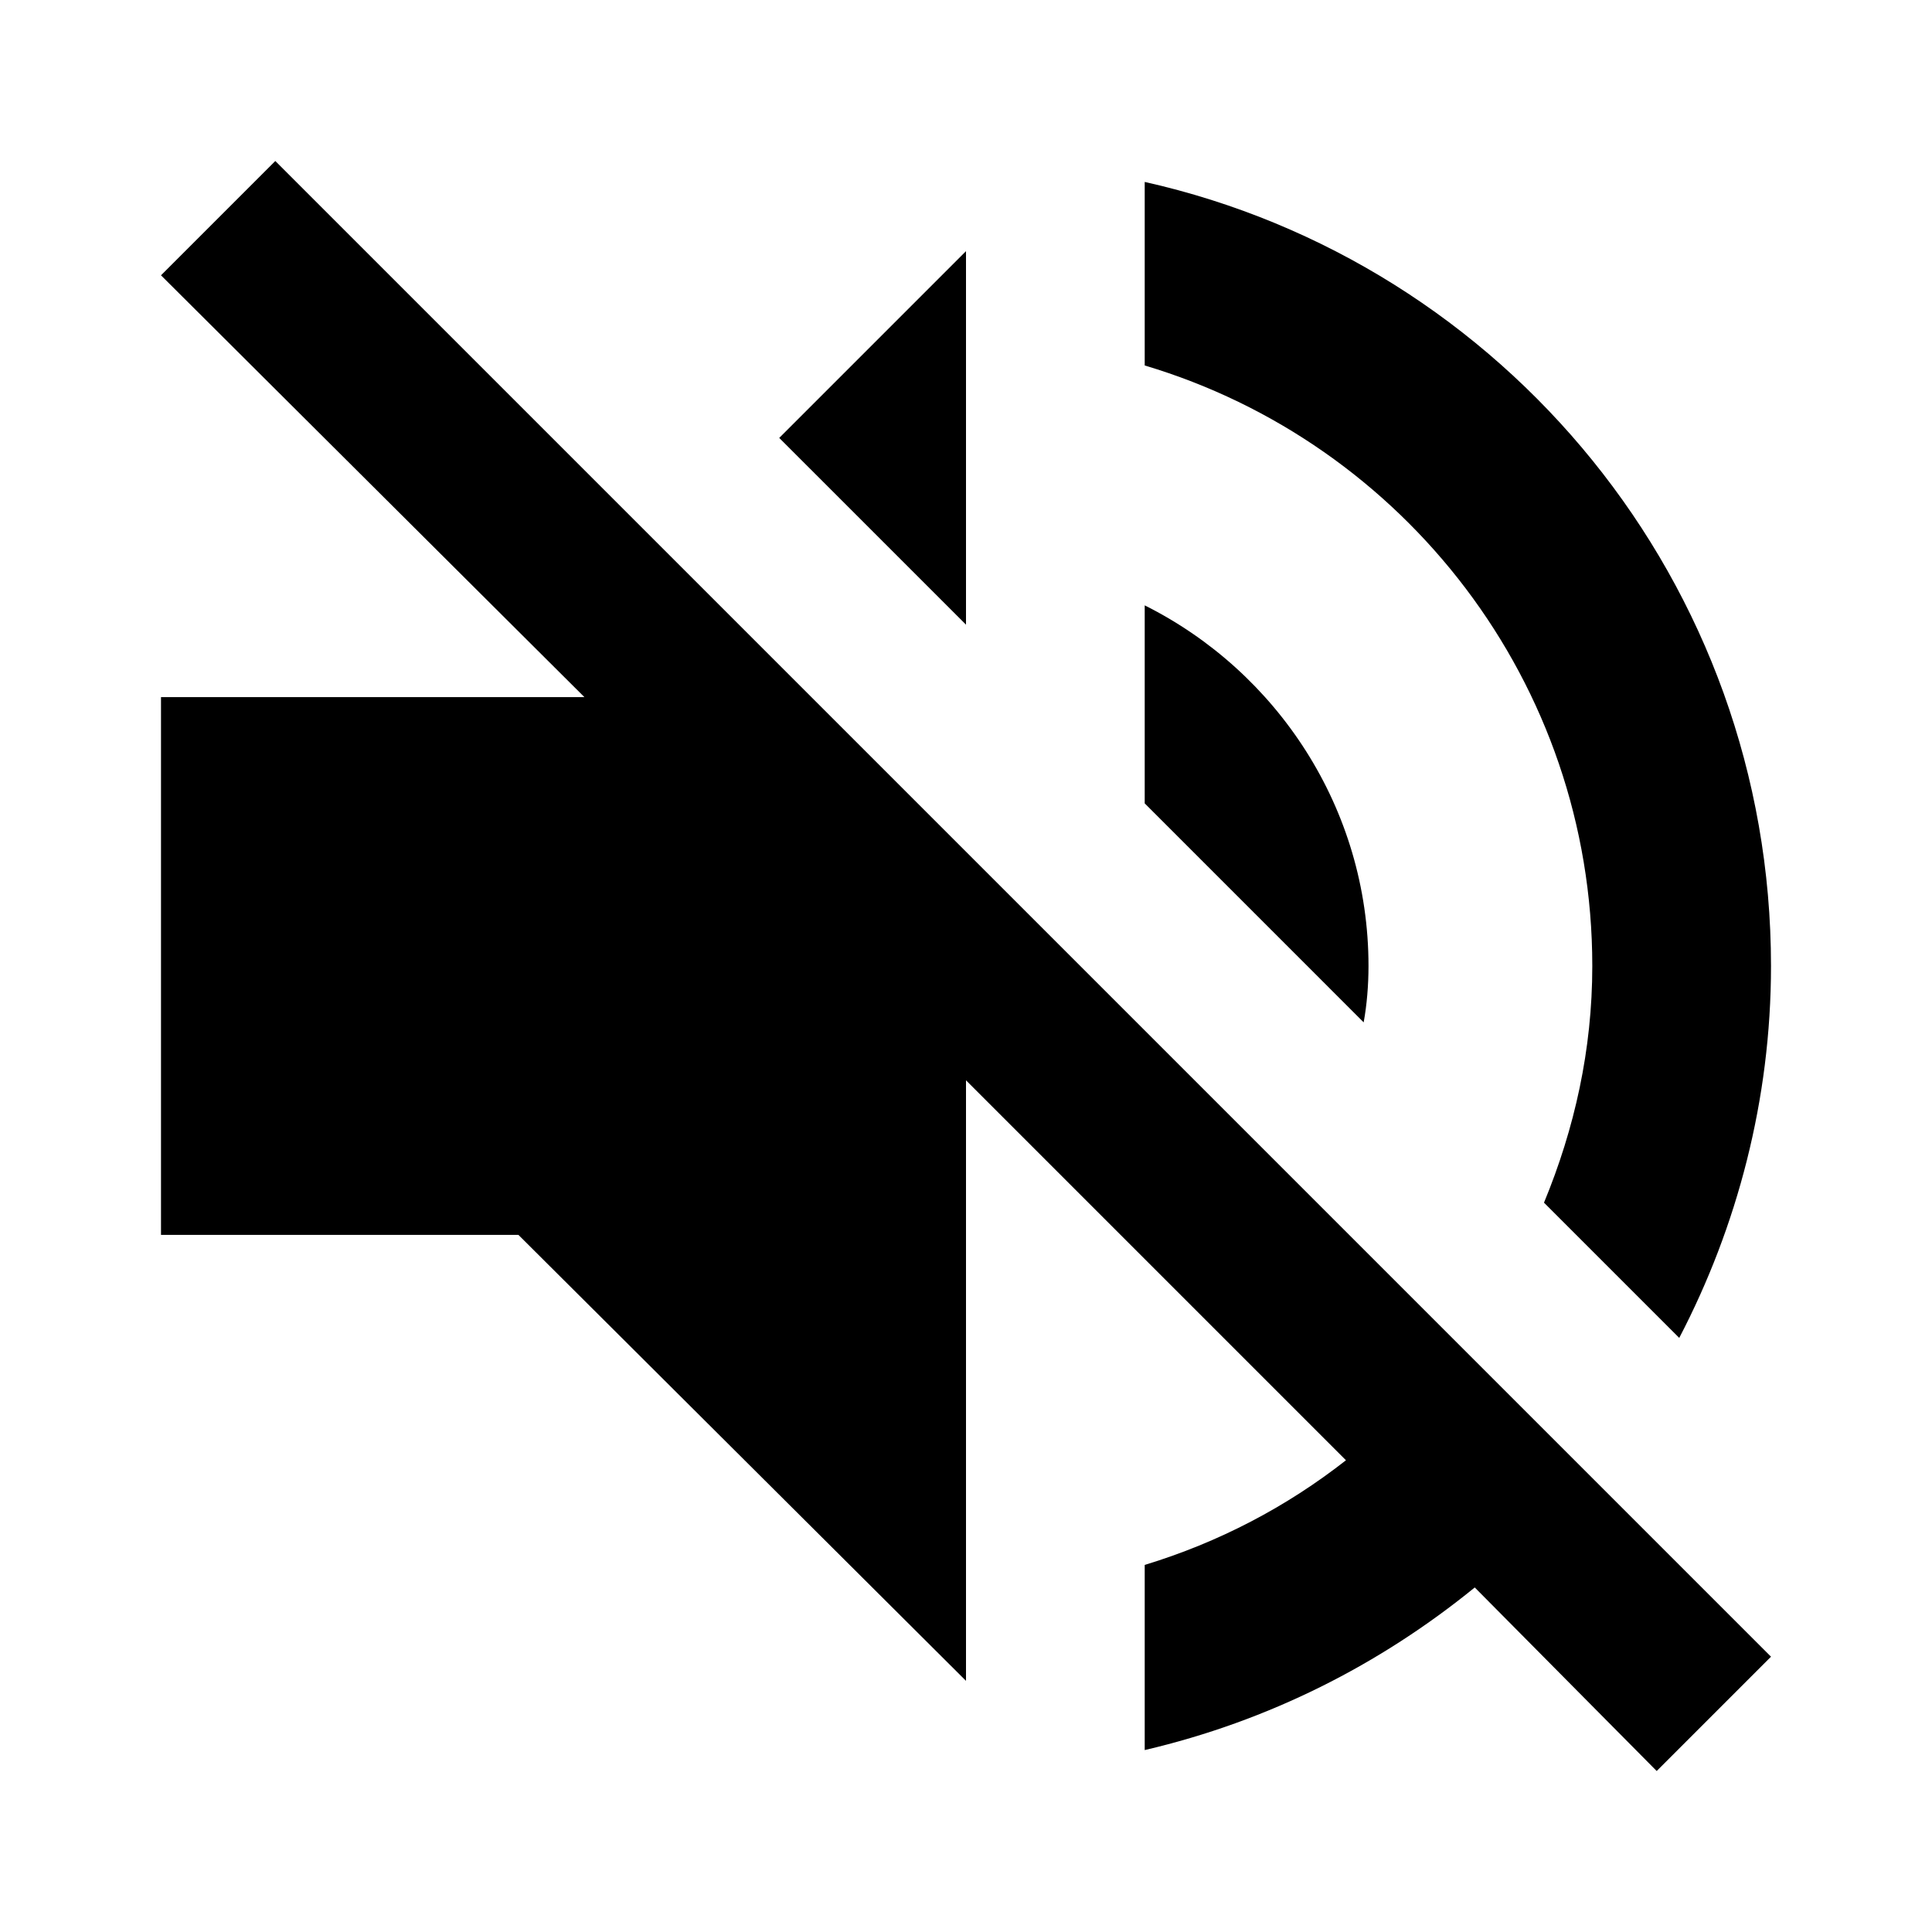
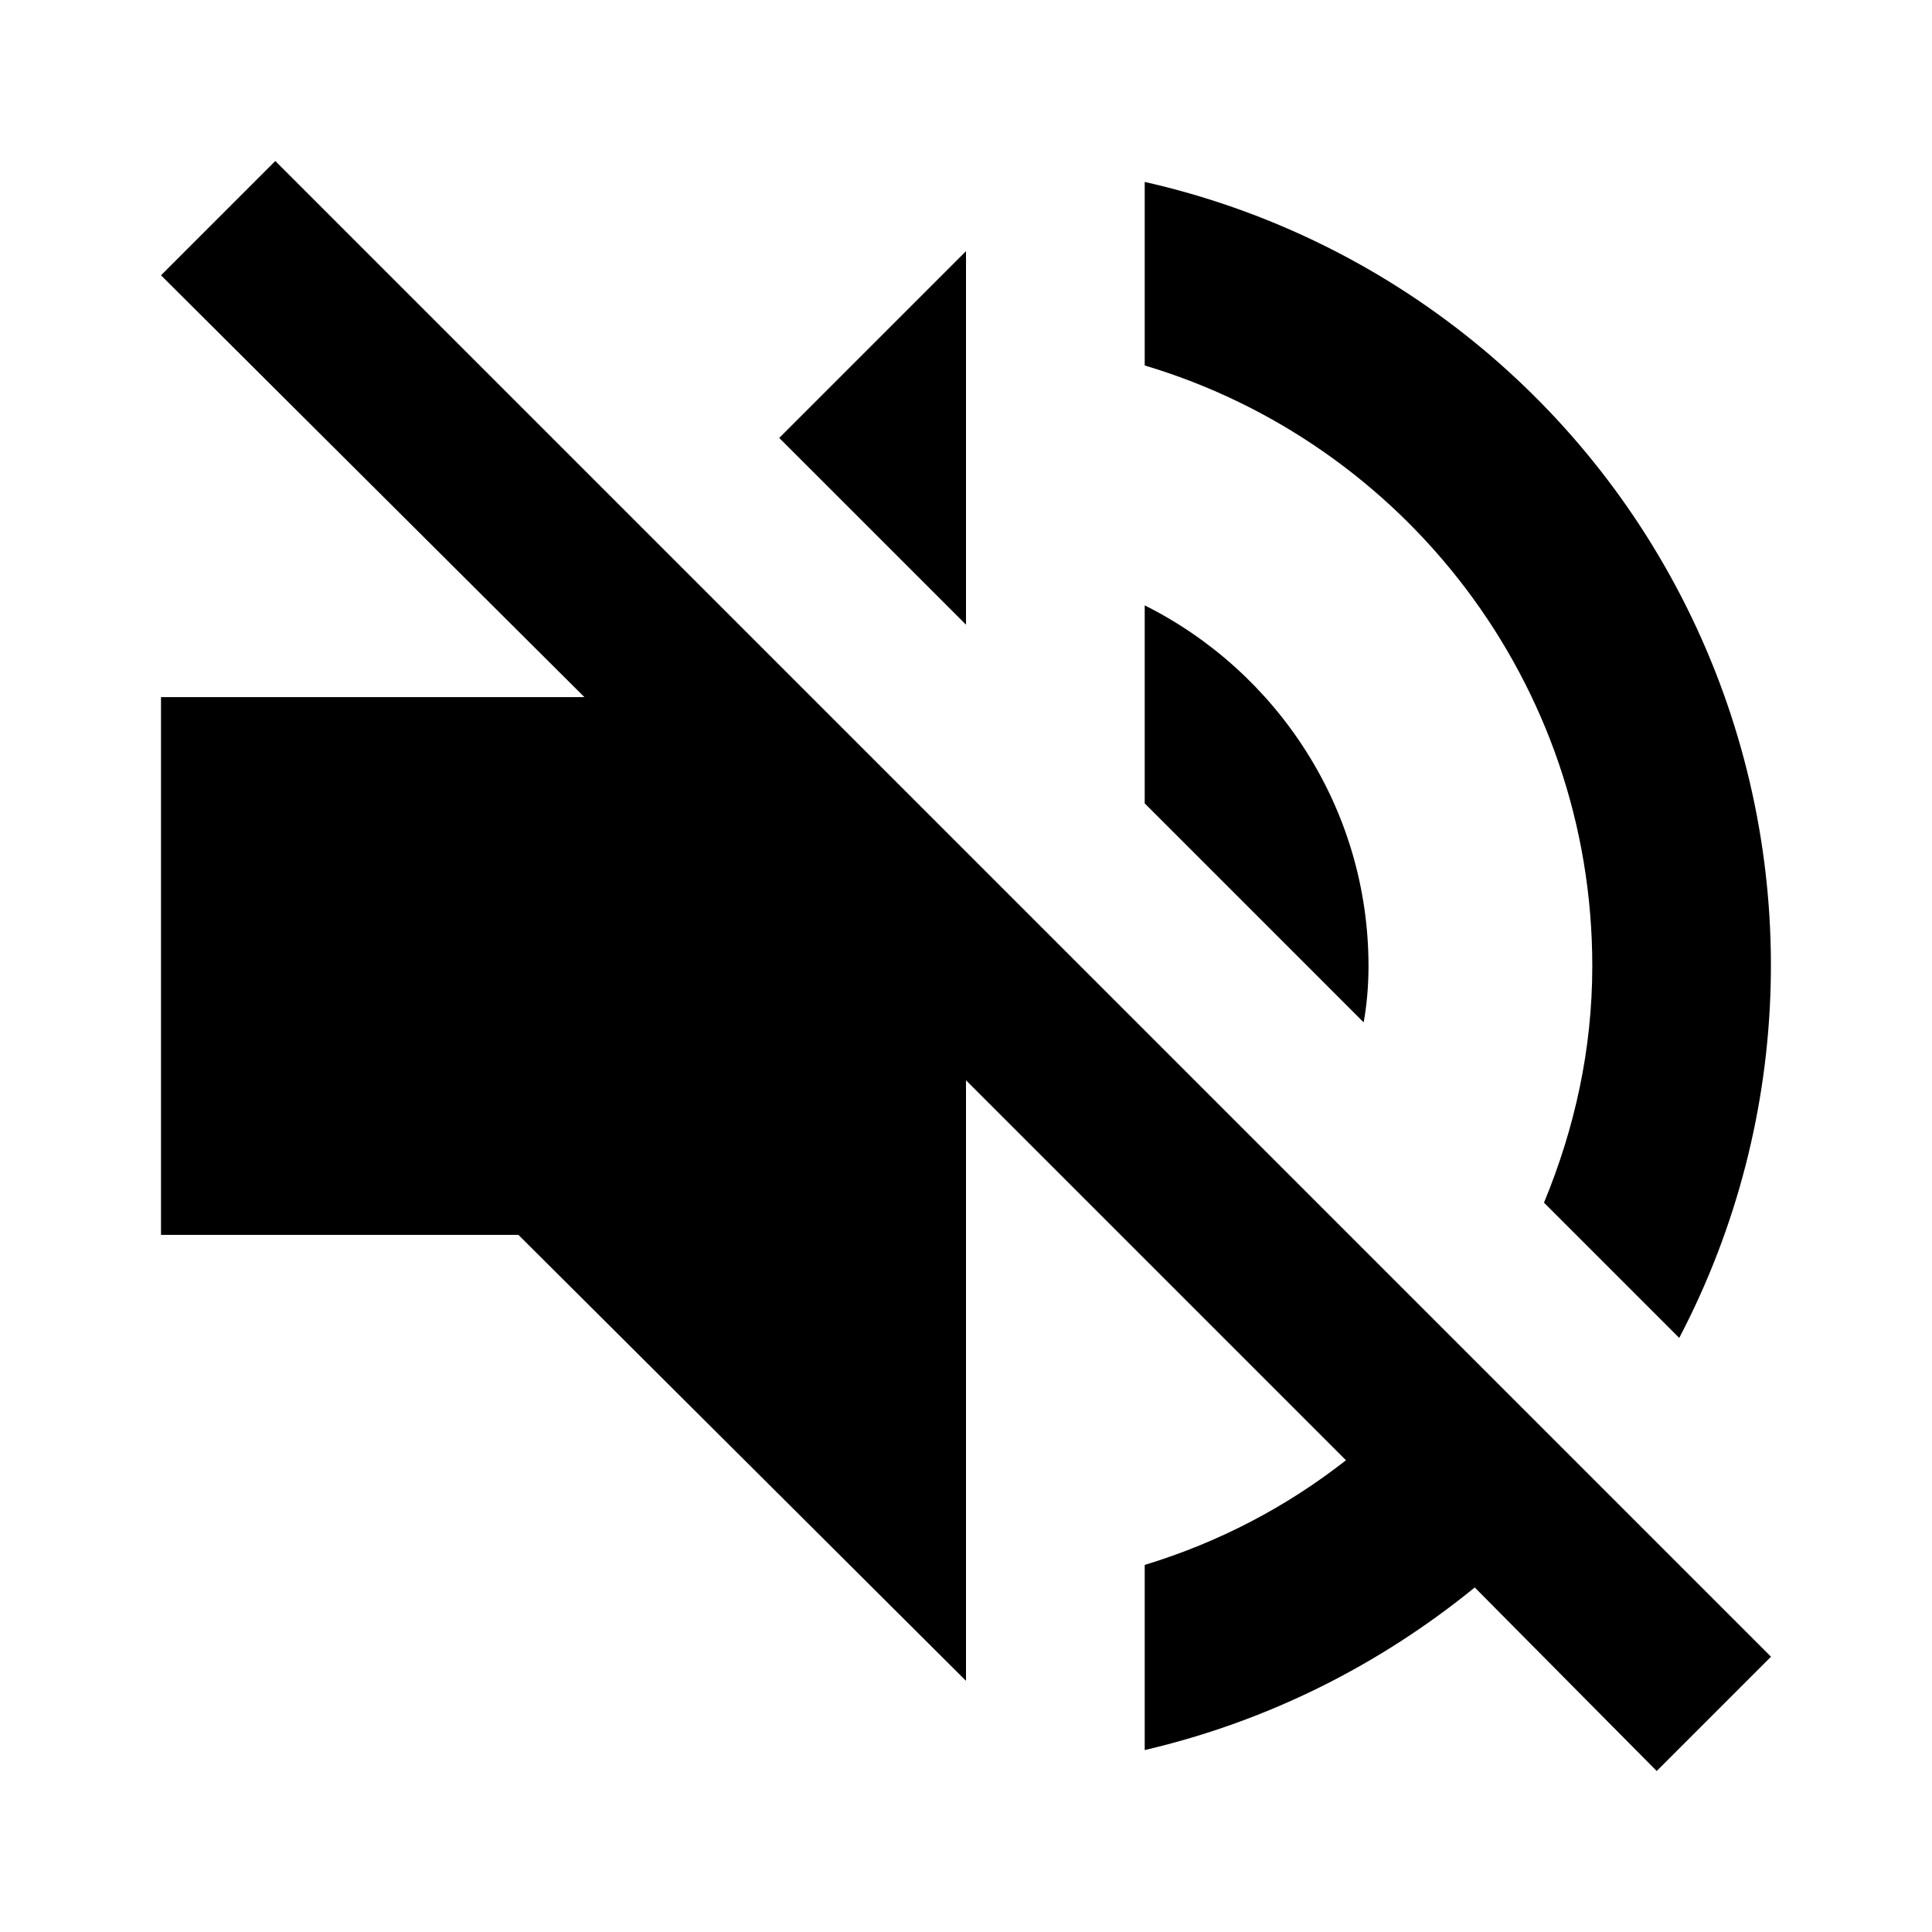
<svg xmlns="http://www.w3.org/2000/svg" width="12" height="12" viewBox="0 0 12 12">
-   <path d="M 8.5 6 C 8.5 5.02 7.93 4.17 7.11 3.76 L 7.11 4.99 L 8.47 6.35 C 8.49 6.24 8.5 6.12 8.5 6 Z M 9.89 6 C 9.89 6.52 9.78 7.01 9.59 7.47 L 10.43 8.31 C 10.79 7.62 11 6.83 11 6 C 11 3.62 9.34 1.63 7.11 1.13 L 7.11 2.27 C 8.72 2.75 9.89 4.24 9.89 6 Z M 1.71 1 L 1 1.71 L 3.63 4.33 L 1 4.33 L 1 7.67 L 3.22 7.67 L 6 10.44 L 6 6.71 L 8.36 9.07 C 7.99 9.36 7.57 9.58 7.11 9.72 L 7.11 10.87 C 7.88 10.69 8.57 10.34 9.16 9.86 L 10.29 11 L 11 10.29 L 6 5.29 L 1.71 1 Z M 6 1.56 L 4.84 2.72 L 6 3.88 L 6 1.56 Z" />
+   <path d="M8.5 6c0-.98-.57-1.83-1.39-2.24v1.23l1.36 1.36c.02-.11.03-.23.03-.35zm1.39 0c0 .52-.11 1.01-.3 1.47l.84.84a4.988 4.988 0 0 0-3.32-7.18v1.14C8.72 2.75 9.89 4.24 9.89 6zM1.71 1L1 1.71l2.63 2.62H1v3.34h2.22L6 10.44V6.71l2.36 2.36c-.37.29-.79.51-1.25.65v1.15c.77-.18 1.46-.53 2.05-1.01L10.29 11l.71-.71-5-5L1.71 1zM6 1.56L4.84 2.72 6 3.88V1.56z" />
</svg>
